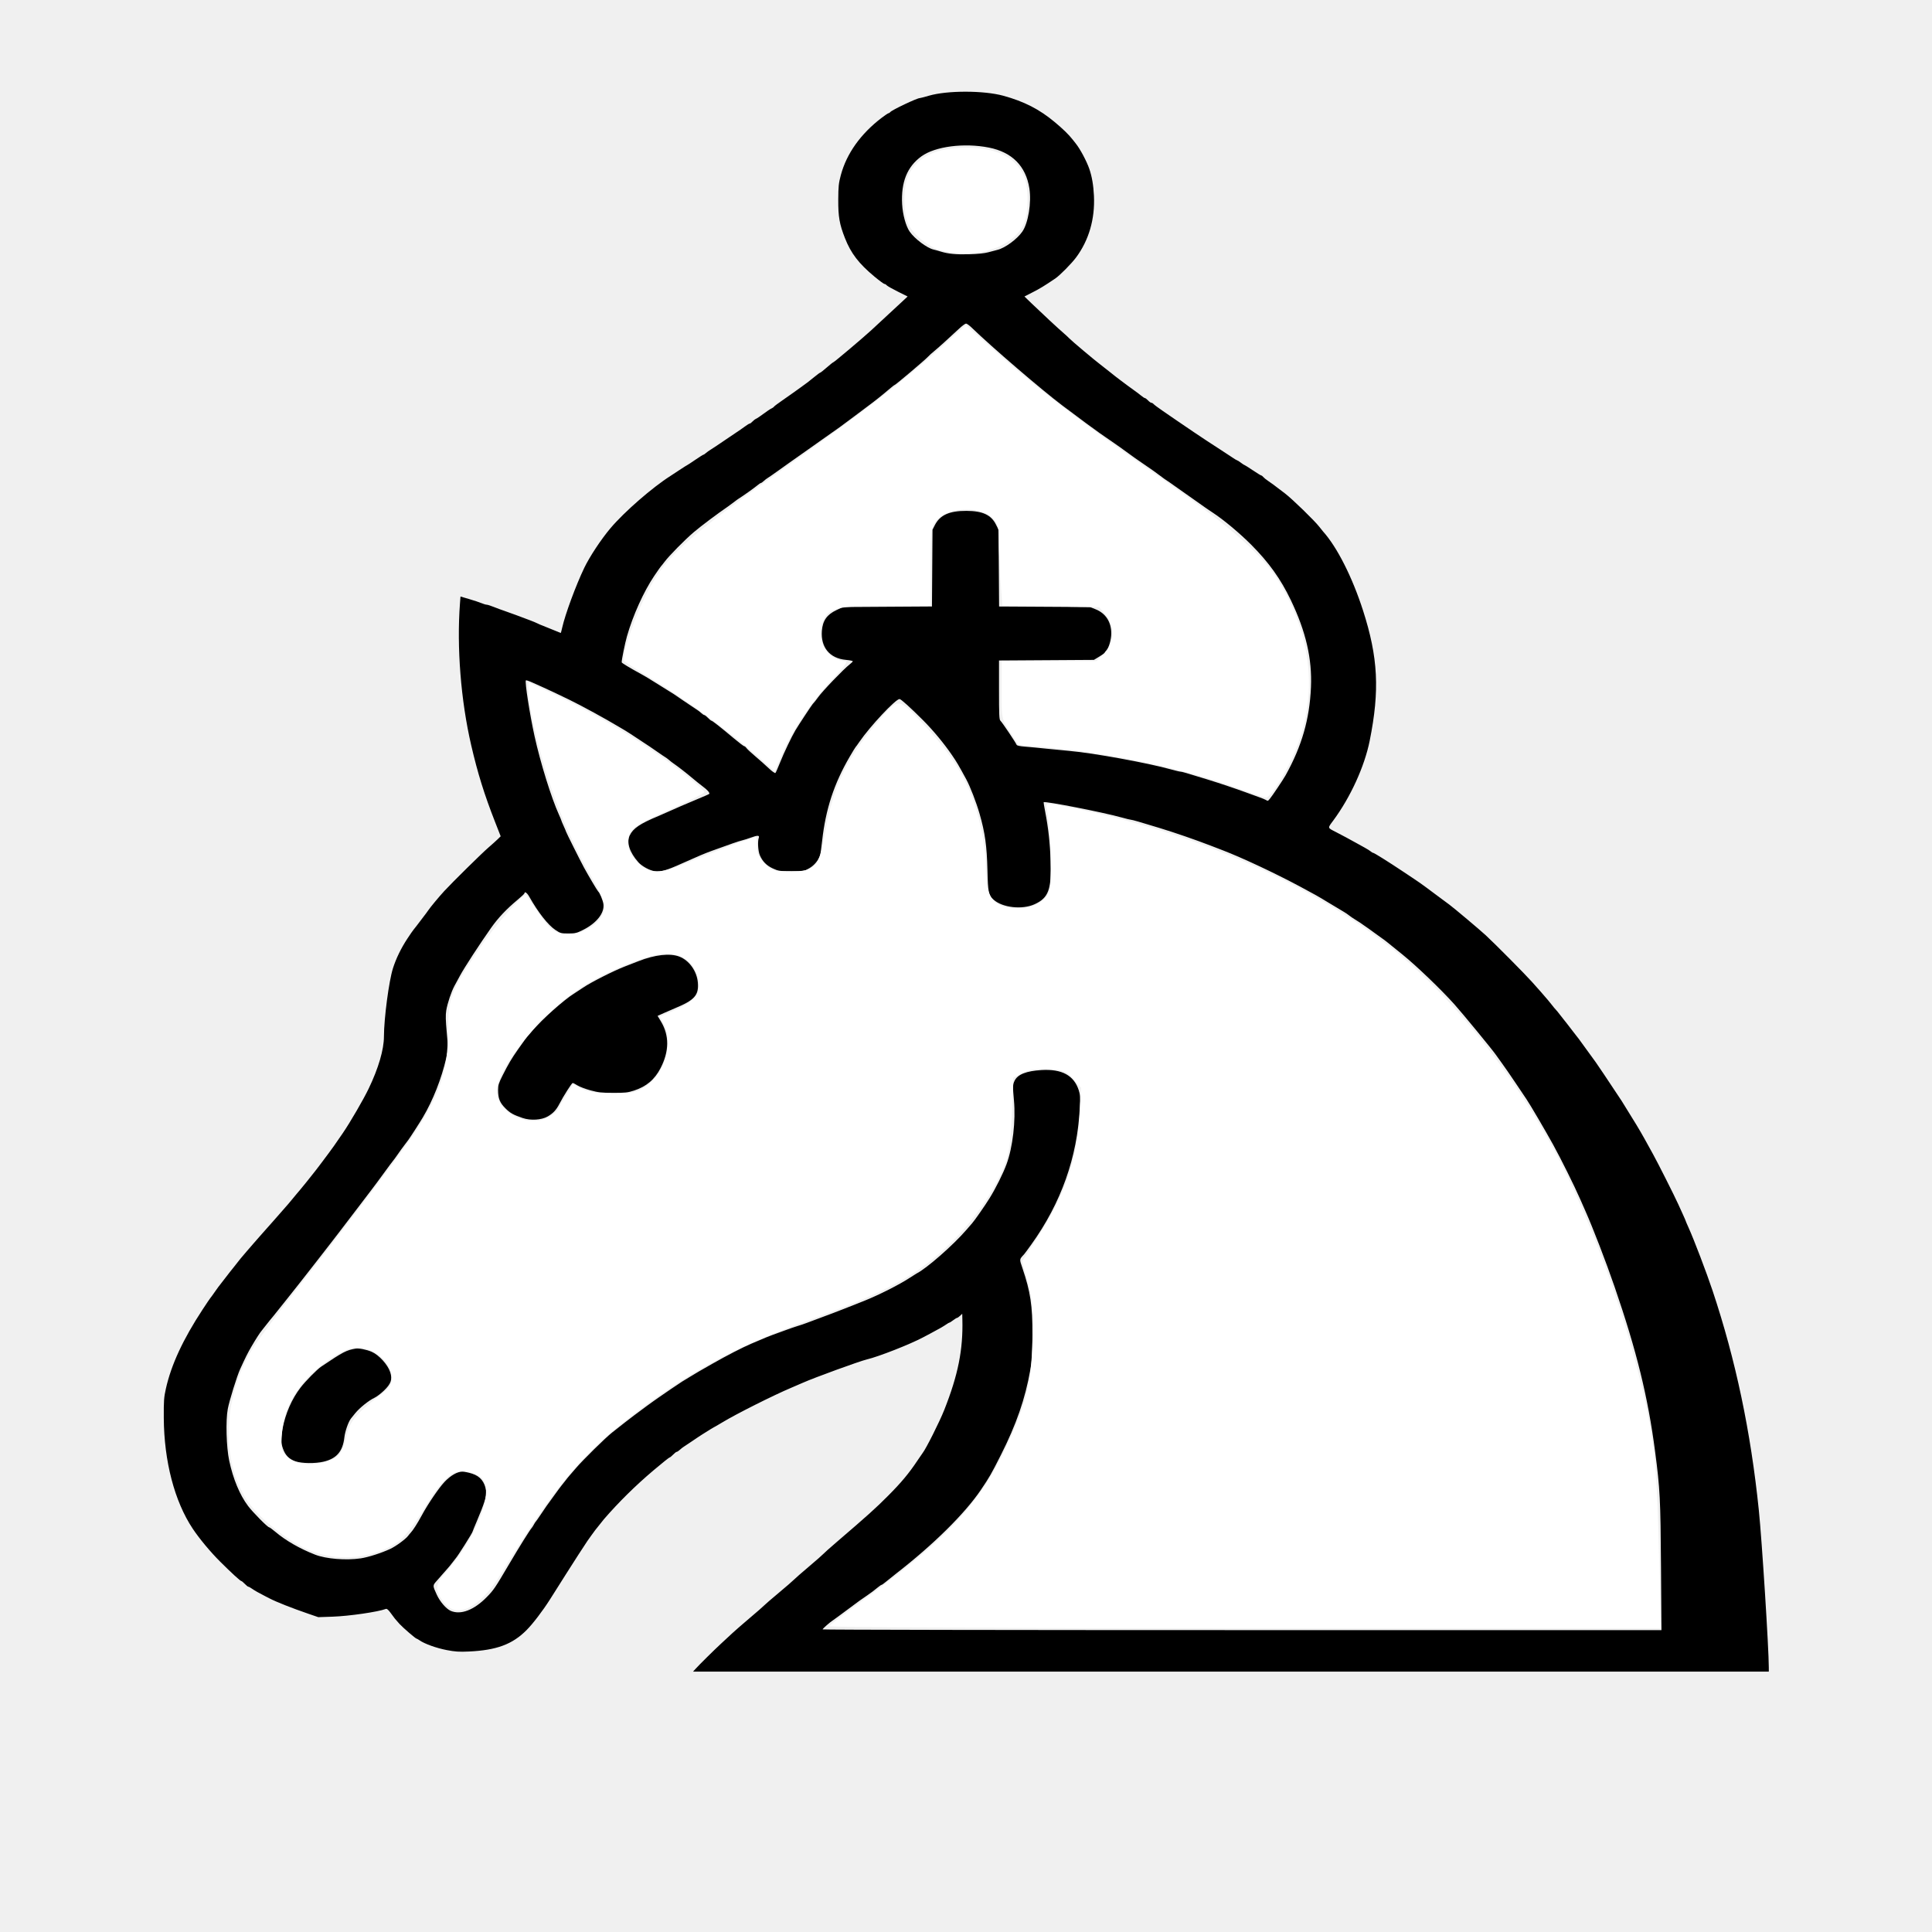
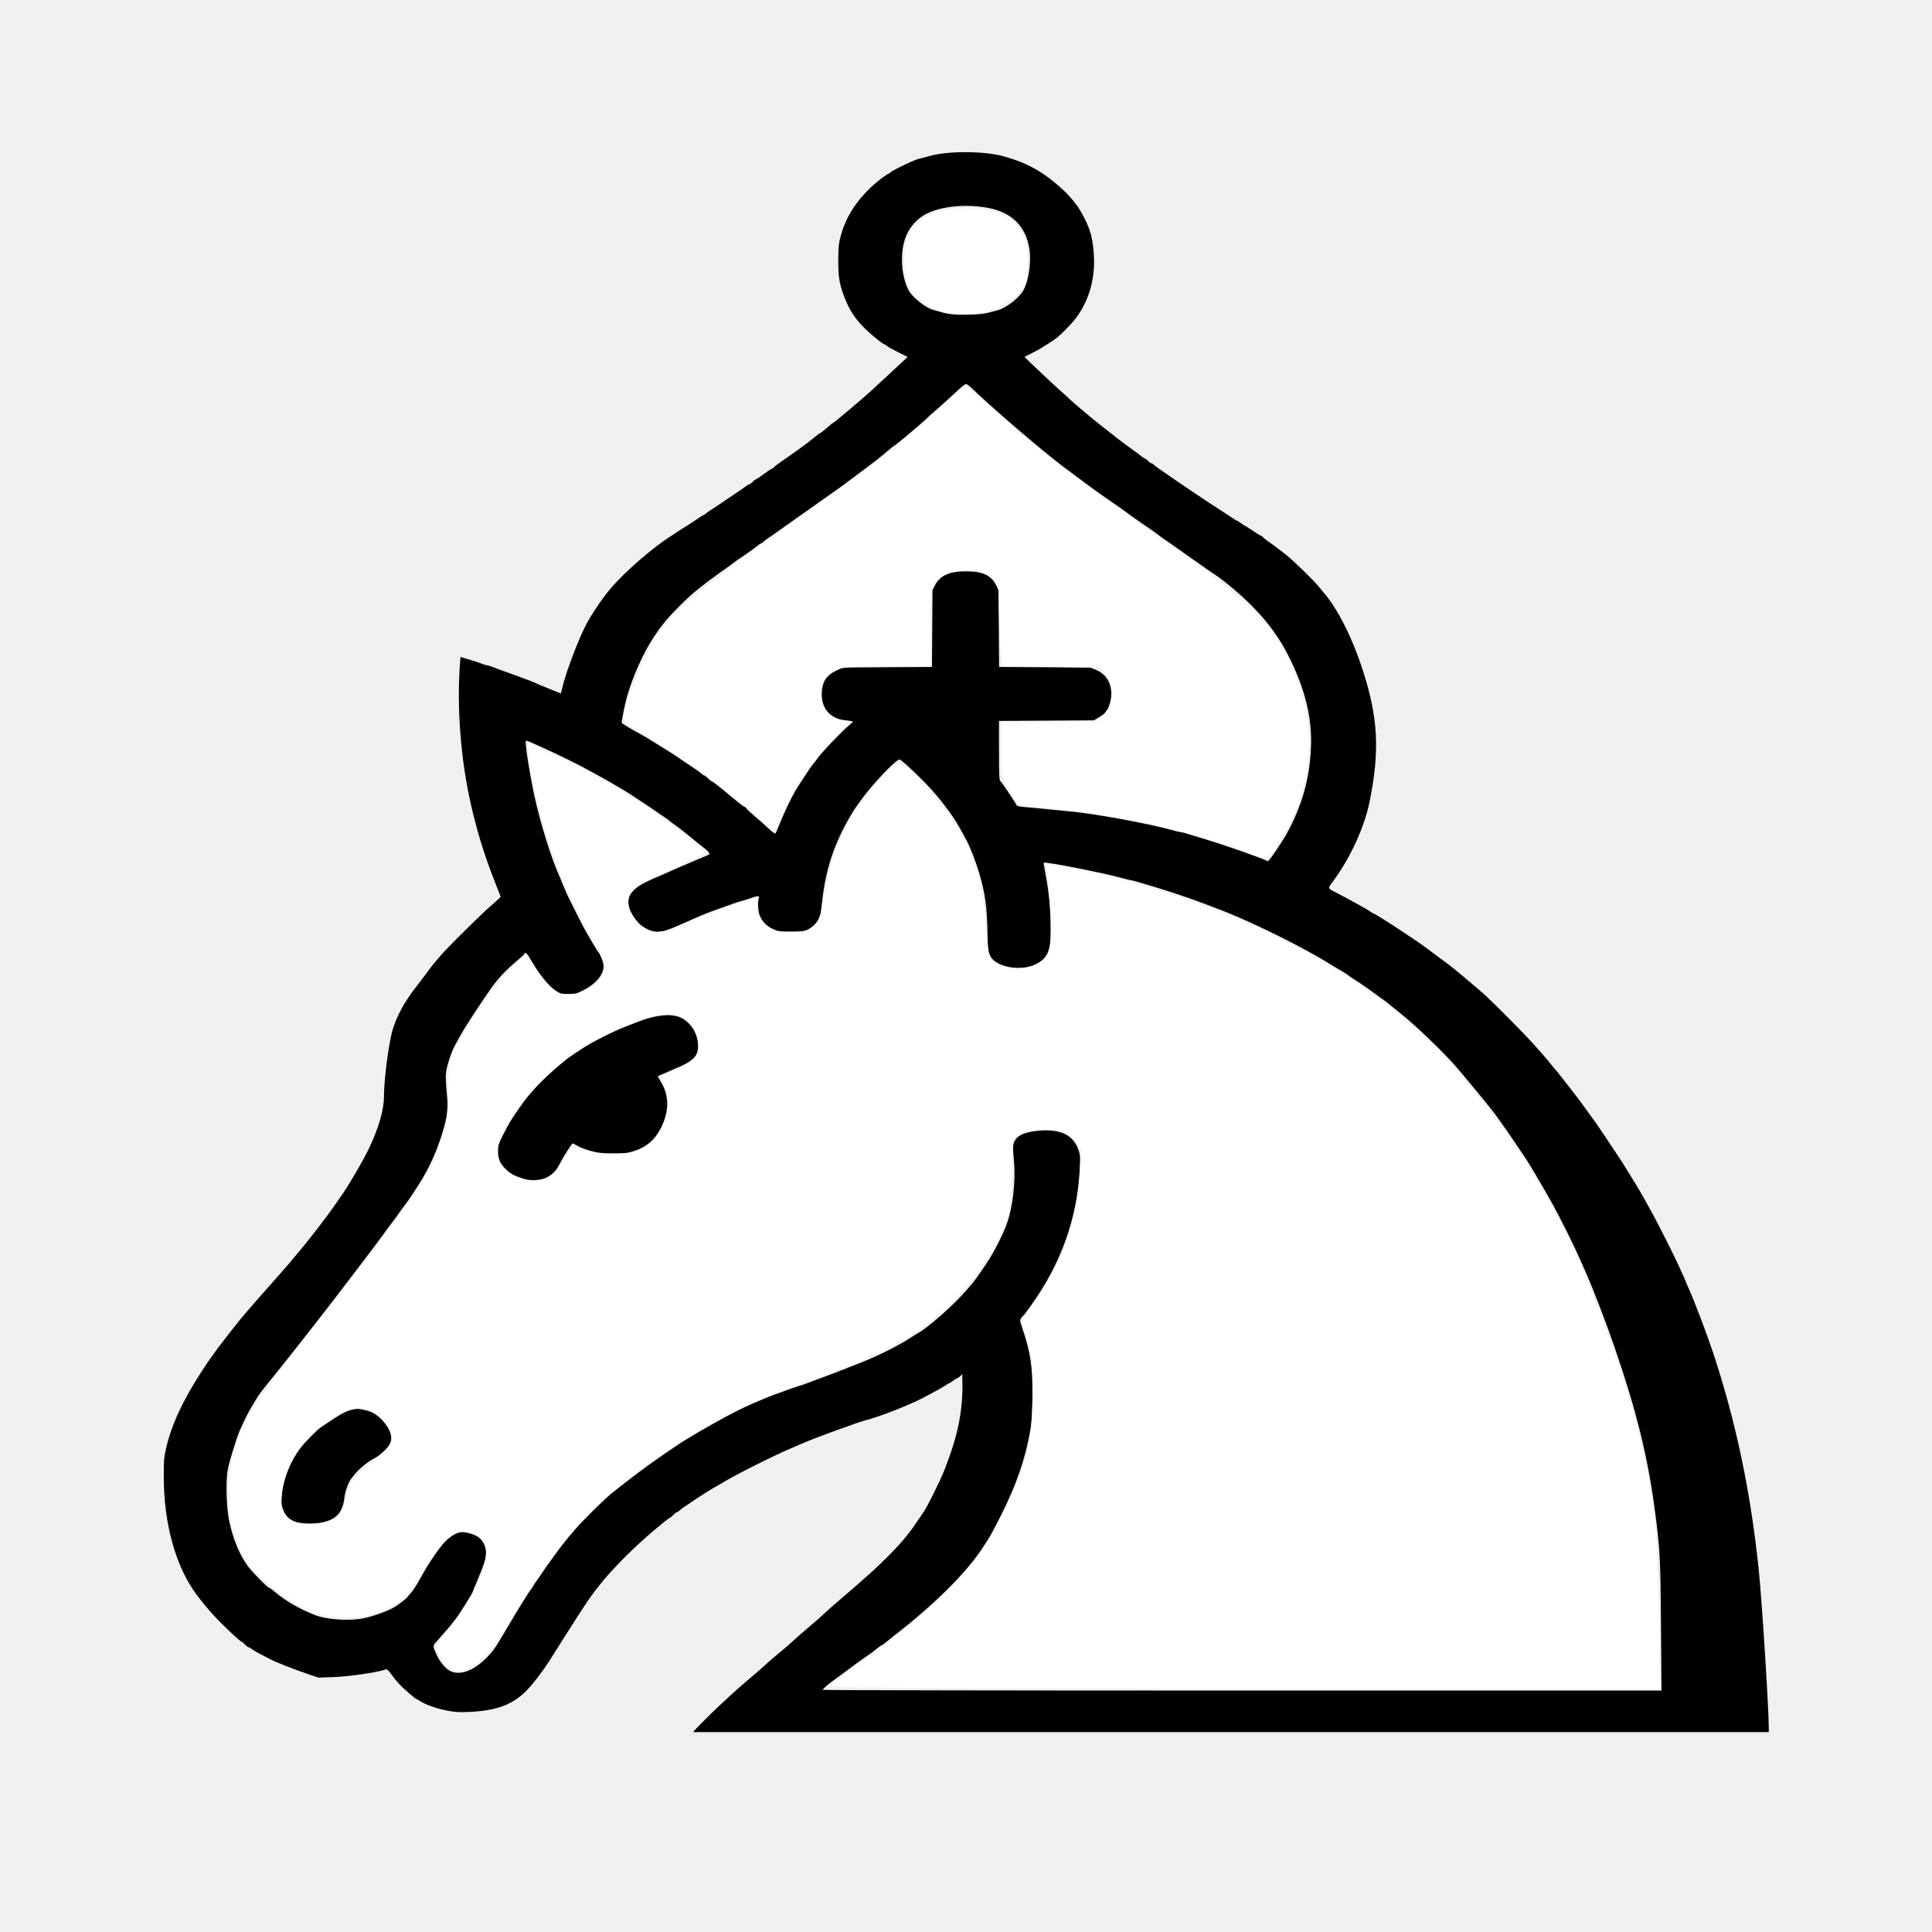
<svg xmlns="http://www.w3.org/2000/svg" version="1.1" id="svg1" width="2048" height="2048" viewBox="0 0 2048 2048">
  <defs id="defs1" />
-   <g id="g1">
+   <g id="g1" transform="translate(0,64.08707)">
    <path style="fill:#000000" d="m 737.076,1769.3 c 4.087,-4.552 20.031,-20.319 27.424,-27.12 3.85,-3.542 9.25,-8.547 12,-11.124 2.75,-2.576 11.075,-9.821 18.5,-16.098 7.425,-6.278 14.175,-12.173 15,-13.102 0.825,-0.928 7.8,-6.949 15.5,-13.379 7.7,-6.43 14.907,-12.671 16.016,-13.867 1.109,-1.197 8.309,-7.495 16,-13.995 7.691,-6.501 14.507,-12.48 15.146,-13.287 0.639,-0.807 7.024,-6.498 14.19,-12.647 33.112,-28.414 41.58,-36.036 54.649,-49.186 13.951,-14.037 22.018,-23.705 30.869,-36.995 2.564,-3.85 5.081,-7.517 5.592,-8.149 3.552,-4.389 18.039,-33.235 23.015,-45.825 14.67,-37.121 20.005,-63.815 19.177,-95.949 l -0.153,-5.924 -2.314,2.174 c -1.273,1.196 -2.693,2.174 -3.156,2.174 -0.463,0 -2.316,1.125 -4.119,2.5 -1.803,1.375 -3.576,2.5 -3.94,2.5 -0.364,0 -1.857,0.848 -3.317,1.885 -2.814,1.998 -8.704,5.362 -17.376,9.925 -2.903,1.527 -6.178,3.257 -7.278,3.843 -13.812,7.361 -47.228,20.484 -59.5,23.366 -7.638,1.794 -56.068,19.446 -68.053,24.805 -2.446,1.094 -7.822,3.409 -11.947,5.144 -18.838,7.926 -59.203,28.203 -73.352,36.847 -3.769,2.302 -6.977,4.186 -7.129,4.186 -0.377,0 -10.334,6.032 -14.032,8.5 -1.648,1.1 -3.721,2.45 -4.607,3 -0.886,0.55 -4.221,2.8 -7.412,5 -3.19,2.2 -6.643,4.5 -7.672,5.111 -1.029,0.611 -2.896,2.074 -4.149,3.25 -1.252,1.177 -2.726,2.139 -3.275,2.139 -0.549,0 -2.292,1.35 -3.873,3 -1.581,1.65 -3.272,3 -3.759,3 -0.487,0 -8.165,6.153 -17.063,13.674 -18.93,15.999 -36.874,33.694 -52.556,51.826 -0.951,1.1 -3.281,4.025 -5.176,6.5 -1.895,2.475 -3.694,4.725 -3.998,5 -0.303,0.275 -2.103,2.739 -4,5.476 -1.897,2.737 -3.82,5.437 -4.273,6 -0.884,1.097 -16.614,25.459 -23.101,35.778 -2.159,3.435 -5.78,9.171 -8.046,12.745 -2.266,3.575 -6.115,9.65 -8.554,13.5 -7.686,12.131 -18.103,25.761 -24.908,32.588 -14.965,15.016 -31.738,21.219 -61.066,22.585 -10.314,0.48 -14.423,0.212 -23.5,-1.533 -10.837,-2.084 -23.46,-6.607 -28.654,-10.27 -1.46,-1.029 -2.947,-1.871 -3.304,-1.871 -0.969,0 -14.586,-11.741 -18.041,-15.555 -4.374,-4.829 -5.654,-6.415 -9.46,-11.728 -2.23,-3.113 -3.936,-4.587 -4.886,-4.223 -8.293,3.182 -38.996,7.649 -56.715,8.251 l -15.061,0.511 -10.439,-3.583 c -17.472,-5.997 -34.078,-12.558 -41.267,-16.305 -1.744,-0.909 -4.055,-2.102 -5.134,-2.651 -6.307,-3.208 -10.766,-5.742 -13.381,-7.604 -1.631,-1.161 -3.375,-2.112 -3.874,-2.112 -0.5,0 -2.202,-1.35 -3.783,-3 -1.581,-1.65 -3.219,-3 -3.641,-3 -1.049,0 -10.336,-8.503 -22.391,-20.5 -10.335,-10.286 -22.125,-24.438 -29.158,-35 -19.315,-29.008 -30.423,-71.534 -30.691,-117.5 -0.106,-18.125 0.152,-21.712 2.222,-30.961 5.679,-25.374 18.174,-52.312 38.907,-83.883 4.21,-6.411 7.902,-11.881 8.203,-12.156 0.302,-0.275 2.11,-2.75 4.019,-5.5 1.909,-2.75 3.825,-5.45 4.258,-6 3.329,-4.229 10.723,-13.781 12.772,-16.5 1.375,-1.825 2.968,-3.808 3.541,-4.409 0.573,-0.6 1.698,-2.029 2.5,-3.175 1.466,-2.093 8.158,-10.246 10.959,-13.351 0.825,-0.915 4.179,-4.791 7.453,-8.614 3.274,-3.823 6.649,-7.678 7.5,-8.565 0.851,-0.888 4.022,-4.468 7.047,-7.957 3.025,-3.489 6.175,-7.04 7,-7.893 0.825,-0.852 4.396,-4.921 7.936,-9.043 3.54,-4.122 6.915,-7.976 7.5,-8.567 0.585,-0.59 2.414,-2.776 4.064,-4.857 1.65,-2.081 3.9,-4.803 5,-6.048 1.1,-1.245 2.682,-3.109 3.516,-4.143 0.834,-1.034 3.759,-4.605 6.5,-7.937 2.741,-3.332 6.109,-7.565 7.484,-9.408 1.375,-1.843 2.95,-3.842 3.5,-4.443 0.55,-0.6 3.25,-4.162 6,-7.915 2.75,-3.753 5.943,-8.028 7.096,-9.5 2.363,-3.018 7.355,-10.114 14.911,-21.196 7.859,-11.527 21.662,-35.29 27.288,-46.981 10.34,-21.485 16.165,-41.34 16.192,-55.196 0.038,-19.188 5.265,-58.82 9.53,-72.26 3.345,-10.54 8.549,-21.262 15.31,-31.544 3.074,-4.675 6.058,-8.988 6.631,-9.585 0.573,-0.597 1.942,-2.331 3.042,-3.854 1.1,-1.523 4.025,-5.37 6.5,-8.547 2.475,-3.178 5.175,-6.809 6,-8.069 2.029,-3.099 11.349,-14.318 16.943,-20.397 8.447,-9.179 39.938,-40.2 46.776,-46.079 3.73,-3.207 8.186,-7.212 9.903,-8.9 L 530.742,886.5 524.875,871.518 C 513.339,842.061 506.356,819.621 499.47,789.877 488.487,742.434 484.042,686.1 487.599,639.419 l 0.54,-7.081 9.18,2.686 c 5.049,1.477 10.923,3.426 13.053,4.331 2.13,0.905 4.605,1.644 5.5,1.643 0.895,-0.002 4.328,1.086 7.628,2.418 3.3,1.331 8.025,3.079 10.5,3.884 2.475,0.805 8.325,2.907 13,4.671 4.675,1.764 11.2,4.213 14.5,5.442 3.3,1.229 6.941,2.741 8.091,3.361 1.15,0.62 3.85,1.78 6,2.577 2.15,0.797 7.218,2.845 11.262,4.55 4.044,1.705 7.46,3.1 7.591,3.1 0.13,0 0.815,-2.582 1.522,-5.739 3.136,-14.014 14.532,-44.892 23.347,-63.261 5.731,-11.943 18.015,-30.514 27.906,-42.19 14.665,-17.311 44.367,-43.178 63.51,-55.31 0.868,-0.55 5.147,-3.362 9.509,-6.25 4.362,-2.888 8.092,-5.25 8.287,-5.25 0.196,0 3.969,-2.475 8.386,-5.5 4.417,-3.025 8.346,-5.5 8.731,-5.5 0.385,0 1.553,-0.772 2.596,-1.716 1.043,-0.944 3.414,-2.631 5.27,-3.75 1.855,-1.119 9.293,-6.084 16.528,-11.034 7.235,-4.95 13.898,-9.45 14.805,-10 0.908,-0.55 3.292,-2.237 5.298,-3.75 2.006,-1.512 4.076,-2.75 4.599,-2.75 0.523,0 1.808,-0.952 2.856,-2.115 1.048,-1.163 2.805,-2.507 3.905,-2.987 1.1,-0.48 4.7,-2.901 8,-5.381 3.3,-2.479 6.969,-4.933 8.153,-5.451 1.184,-0.519 2.437,-1.402 2.783,-1.963 0.347,-0.561 4.328,-3.555 8.847,-6.653 4.519,-3.098 10.017,-6.958 12.217,-8.576 2.2,-1.618 5.575,-4.048 7.5,-5.399 5.307,-3.725 8.986,-6.541 14.659,-11.22 2.838,-2.34 5.469,-4.255 5.846,-4.255 0.378,0 3.506,-2.475 6.951,-5.5 3.446,-3.025 6.566,-5.5 6.934,-5.5 0.797,0 31.504,-25.928 40.167,-33.914 10.634,-9.804 27.768,-25.688 33.25,-30.824 l 5.308,-4.973 -10.513,-5.237 c -5.782,-2.881 -11.038,-5.87 -11.681,-6.644 -0.642,-0.774 -1.71,-1.407 -2.374,-1.407 -0.663,0 -5.446,-3.524 -10.627,-7.831 -16.554,-13.759 -24.87,-24.599 -31.2,-40.669 -5.863,-14.886 -7.235,-22.769 -7.132,-41 0.078,-13.907 0.431,-17.281 2.702,-25.789 6.128,-22.961 21.11,-43.967 43.478,-60.961 3.439,-2.612 6.642,-4.75 7.119,-4.75 0.476,0 1.34,-0.571 1.919,-1.269 1.852,-2.232 28.236,-14.731 31.095,-14.731 0.587,0 5.012,-1.151 9.832,-2.558 19.404,-5.664 58.068,-5.635 78.824,0.058 22.095,6.061 38.145,14.278 54.441,27.871 8.961,7.475 14.858,13.218 19,18.502 1.375,1.754 2.95,3.75 3.5,4.435 4.525,5.637 11.401,18.546 14.217,26.692 2.787,8.062 4.363,17.211 4.91,28.5 1.193,24.627 -5.351,47.188 -18.997,65.5 -4.832,6.484 -17.276,19.058 -22.024,22.253 -11.881,7.997 -16.057,10.54 -23.884,14.545 l -8.778,4.492 7.892,7.611 c 10.461,10.089 28.675,26.992 33.636,31.217 2.184,1.86 4.884,4.36 6,5.556 2.44,2.615 27.393,23.61 33.031,27.791 2.199,1.631 6.781,5.231 10.183,8 3.402,2.769 8.025,6.385 10.274,8.035 2.249,1.65 5.851,4.35 8.005,6 2.154,1.65 5.558,4.125 7.565,5.5 2.007,1.375 5.131,3.737 6.942,5.25 1.811,1.512 3.718,2.75 4.237,2.75 0.519,0 2.001,1.125 3.292,2.5 1.292,1.375 2.89,2.5 3.552,2.5 0.662,0 1.706,0.606 2.32,1.346 0.614,0.74 4.995,4.003 9.736,7.25 4.74,3.247 12.056,8.27 16.256,11.162 8.333,5.737 26.668,18.1 29.254,19.726 0.89,0.559 2.915,1.885 4.5,2.945 1.585,1.06 6.707,4.392 11.382,7.403 4.675,3.011 10.374,6.756 12.664,8.322 2.29,1.566 4.457,2.847 4.817,2.847 0.359,0 2.128,1.125 3.931,2.5 1.803,1.375 3.534,2.5 3.848,2.5 0.314,0 4.247,2.475 8.741,5.5 4.494,3.025 8.527,5.5 8.963,5.5 0.436,0 1.403,0.736 2.15,1.636 0.747,0.9 2.939,2.684 4.872,3.966 3.655,2.423 5.975,4.143 18.199,13.496 7.798,5.967 31.32,28.828 36.316,35.296 1.65,2.136 3.45,4.384 4,4.995 14.835,16.482 30.958,48.332 42.325,83.611 16.068,49.869 17.859,84.837 7.086,138.325 -5.5,27.308 -20.341,59.786 -38.604,84.481 -6.134,8.295 -6.312,7.494 2.694,12.124 6.707,3.448 14.898,7.845 21.25,11.407 2.612,1.465 6.888,3.83 9.5,5.255 2.612,1.425 5.46,3.225 6.329,4 0.868,0.775 1.945,1.409 2.392,1.409 1.101,0 16.021,9.341 33.03,20.68 18.414,12.275 17.03,11.302 32.41,22.797 7.375,5.513 14.35,10.685 15.5,11.495 3.688,2.597 32.9,27.182 38.549,32.444 10.832,10.089 41.738,41.268 49.058,49.49 4.116,4.623 8.383,9.416 9.483,10.65 4.373,4.906 11.078,12.883 12.439,14.798 0.792,1.114 2.158,2.743 3.035,3.621 0.878,0.878 2.93,3.38 4.561,5.561 1.631,2.18 3.414,4.456 3.965,5.056 0.55,0.6 2.125,2.584 3.5,4.409 1.375,1.825 4.634,6.058 7.242,9.408 2.608,3.35 5.091,6.541 5.518,7.091 1.504,1.94 13.948,19.07 17.798,24.5 3.158,4.454 11.027,16.204 27.457,41 1.254,1.893 8.685,13.927 15.437,25 2.851,4.675 6.907,11.65 9.013,15.5 2.107,3.85 6.081,11.05 8.832,16 5.098,9.173 22.619,43.939 26.71,53 1.242,2.75 3.548,7.824 5.125,11.275 1.577,3.451 2.868,6.457 2.868,6.68 0,0.223 1.294,3.249 2.876,6.725 5.66,12.44 19.085,47.667 25.534,67.002 24.501,73.457 40.461,149.238 49.035,232.817 3.315,32.318 10.555,146.627 10.555,166.647 V 1772 H 1304.826 734.651 Z M 1760.732,1660.75 c -0.495,-71.483 -1.056,-82.399 -6.281,-122.25 -7.587,-57.858 -19.536,-106.443 -42.852,-174.227 -9.278,-26.974 -22.843,-62.2 -31.103,-80.773 -0.734,-1.65 -3.21,-7.275 -5.503,-12.5 -6.242,-14.223 -19.884,-41.715 -28.465,-57.361 -7.673,-13.991 -24.835,-43.271 -28.354,-48.376 -1.048,-1.52 -6.273,-9.288 -11.611,-17.263 -5.338,-7.975 -11.705,-17.2 -14.148,-20.5 -2.443,-3.3 -5.512,-7.575 -6.819,-9.5 -3.406,-5.016 -35.485,-44.027 -43.952,-53.45 -14.259,-15.868 -39.732,-40.313 -54.644,-52.438 -16.582,-13.483 -19.206,-15.567 -21.799,-17.315 -1.485,-1.001 -4.501,-3.173 -6.701,-4.825 -3.661,-2.75 -11.407,-8.247 -16.87,-11.972 -1.21,-0.825 -3.703,-2.4 -5.541,-3.5 -1.837,-1.1 -4.522,-2.949 -5.965,-4.109 -1.443,-1.16 -3.974,-2.879 -5.624,-3.819 -3.226,-1.838 -6.602,-3.861 -16.616,-9.958 -11.046,-6.725 -13.431,-8.072 -29.884,-16.878 -26.502,-14.184 -60.866,-30.31 -81.745,-38.36 -3.434,-1.324 -9.284,-3.578 -13,-5.009 C 1266.752,890.01 1245.523,882.686 1229,877.648 1207.881,871.208 1200.223,869 1199.004,869 c -0.722,0 -5.181,-1.083 -9.908,-2.407 -19.821,-5.551 -81.419,-17.603 -82.817,-16.205 -0.133,0.133 0.623,4.712 1.678,10.176 3.336,17.268 5.109,33.364 5.736,52.081 1.018,30.363 -2.226,39.14 -16.953,45.876 -13.162,6.02 -34.2,3.662 -43.587,-4.884 -5.324,-4.848 -5.859,-7.479 -6.434,-31.637 -0.601,-25.303 -2.564,-39.321 -8.302,-59.274 -3.522,-12.248 -9.987,-28.97 -14.199,-36.726 -8.135,-14.979 -10.073,-18.266 -15.033,-25.5 -8.667,-12.642 -19.85,-26.122 -30.686,-36.989 C 965.266,750.238 955.029,741 953.554,741 c -4.183,0 -31.327,28.968 -42.634,45.5 -1.881,2.75 -3.679,5.225 -3.994,5.5 -0.316,0.275 -3.068,4.775 -6.115,10 -16.727,28.678 -25.574,55.641 -29.308,89.322 -0.823,7.426 -1.787,14.329 -2.141,15.34 -1.917,5.473 -6.229,10.649 -11.361,13.636 -5.454,3.175 -5.612,3.202 -19,3.189 -12.755,-0.013 -13.847,-0.173 -19.787,-2.903 -6.698,-3.079 -11.031,-7.533 -13.857,-14.245 -1.756,-4.171 -2.348,-14.482 -1.038,-18.088 1.06,-2.917 -1.23,-2.995 -8.53,-0.292 -2.908,1.077 -7.088,2.391 -9.288,2.921 -3.474,0.836 -11.215,3.512 -32,11.063 -7.687,2.792 -14.648,5.73 -31.287,13.202 -17.163,7.708 -22.695,9.287 -29.213,8.339 -5.403,-0.786 -13.565,-5.242 -17.321,-9.458 -9.298,-10.435 -12.706,-20.951 -9.192,-28.357 3.603,-7.593 10.898,-12.532 30.512,-20.659 3.025,-1.253 8.2,-3.534 11.5,-5.069 3.3,-1.534 8.925,-4.018 12.5,-5.518 6.143,-2.578 16.264,-6.867 25.75,-10.913 2.337,-0.997 4.25,-1.932 4.25,-2.079 0,-1.679 -2.126,-4.038 -6.836,-7.586 -3.115,-2.347 -8.364,-6.567 -11.664,-9.377 -5.728,-4.879 -15.345,-12.332 -19.878,-15.406 -1.167,-0.792 -3.118,-2.317 -4.335,-3.389 -1.217,-1.072 -3.076,-2.45 -4.132,-3.061 -1.056,-0.611 -4.785,-3.135 -8.287,-5.609 -3.503,-2.474 -7.096,-4.949 -7.985,-5.5 -1.424,-0.883 -6.938,-4.523 -20.246,-13.364 -2.124,-1.411 -4.679,-3.032 -5.677,-3.602 -0.998,-0.57 -3.985,-2.336 -6.638,-3.925 -14.991,-8.978 -39.331,-22.281 -52.823,-28.869 -10.144,-4.953 -22.75,-10.908 -28,-13.225 -2.75,-1.214 -7.807,-3.482 -11.238,-5.04 -3.431,-1.558 -6.488,-2.583 -6.793,-2.278 -1.32,1.32 3.996,35.635 9.149,59.061 6.219,28.271 17.892,65.806 25.974,83.521 1.325,2.904 2.409,5.52 2.409,5.814 0,0.294 1.125,2.994 2.5,6 1.375,3.006 2.5,5.678 2.5,5.937 0,0.637 14.902,30.456 18.974,37.969 4.489,8.281 14.335,24.892 15.115,25.5 1.616,1.26 5.006,9.417 5.544,13.343 1.296,9.457 -7.155,20.189 -21.591,27.419 -6.786,3.398 -8.203,3.738 -15.59,3.738 -7.681,0 -8.427,-0.2 -13.63,-3.655 -7.861,-5.219 -18.363,-18.6 -27.932,-35.587 C 558.757,946.471 556,944.559 556,946.865 c 0,0.476 -3.263,3.575 -7.25,6.887 -11.765,9.772 -20.682,19.208 -28.113,29.747 -12.198,17.302 -28.216,41.902 -32.883,50.5 -1.941,3.575 -4.628,8.525 -5.971,11 -3.384,6.235 -7.505,18.562 -8.742,26.148 -0.785,4.819 -0.648,10.529 0.57,23.666 1.58,17.039 1.571,17.461 -0.523,26.524 -5.17,22.375 -14.024,44.866 -24.864,63.162 -3.364,5.678 -13.783,21.845 -15.467,24 -0.43,0.55 -2.121,2.8 -3.758,5 -1.637,2.2 -3.319,4.461 -3.738,5.024 -0.419,0.563 -2.321,3.263 -4.226,6 -1.905,2.737 -3.93,5.482 -4.5,6.101 -0.57,0.618 -4.861,6.398 -9.536,12.843 -4.675,6.446 -10.525,14.33 -13,17.521 -2.475,3.191 -5.372,7.003 -6.438,8.47 -1.066,1.467 -2.641,3.538 -3.5,4.603 -0.859,1.064 -3.587,4.645 -6.062,7.958 -2.475,3.313 -7.425,9.791 -11,14.396 -3.575,4.605 -7.4,9.621 -8.5,11.146 -1.1,1.525 -5.041,6.635 -8.758,11.355 -6.779,8.609 -7.938,10.101 -12.032,15.493 -1.216,1.601 -6.134,7.901 -10.931,14 -4.797,6.099 -9.41,11.99 -10.252,13.09 -0.842,1.1 -6.732,8.525 -13.089,16.5 -15.352,19.259 -14.407,18.085 -17.348,21.555 -1.424,1.68 -3.714,4.564 -5.089,6.408 -1.375,1.845 -2.95,3.845 -3.5,4.445 -1.655,1.806 -6.058,8.631 -10.853,16.822 -4.073,6.957 -6.546,11.891 -12.116,24.172 -3.416,7.533 -11.41,33.294 -13.079,42.15 -2.326,12.342 -1.536,40.592 1.538,54.947 4.138,19.327 11.126,36.114 19.925,47.864 4.93,6.583 20.786,22.637 22.358,22.637 0.525,0 3.491,2.15 6.591,4.779 10.963,9.295 25.94,17.903 42.136,24.217 11.581,4.515 32.734,6.242 48.308,3.943 8.007,-1.182 21.941,-5.64 31.406,-10.05 6.083,-2.834 16.532,-10.524 19.057,-14.026 0.7,-0.97 1.846,-2.349 2.548,-3.063 2.338,-2.382 7.343,-10.211 11.699,-18.299 6.55,-12.163 18.217,-29.331 24.256,-35.693 6.393,-6.734 13.498,-10.807 18.853,-10.807 2.107,0 6.781,0.969 10.388,2.153 8.747,2.872 13.222,8.491 15.006,18.847 0.673,3.908 -2.486,13.804 -10.094,31.614 -2.436,5.702 -4.428,10.581 -4.428,10.841 0,1.216 -15.967,26.529 -18.006,28.544 -0.278,0.275 -1.77,2.196 -3.316,4.269 -1.545,2.073 -3.793,4.839 -4.994,6.147 -1.201,1.308 -3.274,3.662 -4.607,5.231 -1.332,1.569 -4.381,5.051 -6.774,7.738 -4.836,5.428 -4.831,5.183 -0.281,15.115 3.406,7.433 10.032,15.071 14.843,17.11 10.616,4.5 24.597,-0.861 38.095,-14.608 7.369,-7.505 8.71,-9.482 23.748,-35.002 11.022,-18.705 21.752,-35.879 24.094,-38.563 0.51,-0.585 1.506,-2.16 2.213,-3.5 0.707,-1.34 1.563,-2.662 1.902,-2.937 0.339,-0.275 2.858,-3.875 5.598,-8 2.739,-4.125 5.334,-7.95 5.766,-8.5 0.432,-0.55 4.019,-5.5 7.971,-11 3.952,-5.5 7.649,-10.491 8.217,-11.092 0.568,-0.6 2.157,-2.594 3.532,-4.429 1.375,-1.836 3.4,-4.351 4.5,-5.59 1.1,-1.239 4.234,-4.87 6.964,-8.07 7.385,-8.657 31.206,-32.097 38.432,-37.818 10.493,-8.308 18.879,-14.844 22.846,-17.807 12.22,-9.126 18.087,-13.447 20.649,-15.207 1.59,-1.092 4.137,-2.886 5.661,-3.986 3.799,-2.742 22.996,-15.767 25.057,-17 0.919,-0.55 4.533,-2.749 8.031,-4.886 7.408,-4.527 9.747,-5.891 23.86,-13.915 15.432,-8.774 32.048,-17.337 41.33,-21.299 15.777,-6.734 19.2,-8.147 22.67,-9.36 1.925,-0.673 7.775,-2.812 13,-4.753 5.225,-1.941 11.525,-4.111 14,-4.821 2.475,-0.711 6.75,-2.17 9.5,-3.244 4.635,-1.809 16.244,-6.146 24.5,-9.152 5.331,-1.941 20.359,-7.815 36,-14.07 15.755,-6.301 37.474,-17.293 48.5,-24.546 3.3,-2.171 6.46,-4.174 7.022,-4.451 10.485,-5.172 38.974,-30.12 52.978,-46.393 2.75,-3.196 5.466,-6.328 6.036,-6.96 2.589,-2.874 13.776,-18.935 18.391,-26.404 6.765,-10.95 14.359,-26.174 18.054,-36.194 6.602,-17.906 9.844,-45.937 7.837,-67.764 -1.342,-14.594 -1.282,-16.514 0.648,-20.555 3.247,-6.801 12.369,-10.452 28.553,-11.426 21.671,-1.304 34.438,5.649 39.554,21.541 1.438,4.469 1.613,7.517 1.06,18.537 -2.633,52.472 -19.711,100.626 -51.35,144.791 -3.674,5.129 -7.153,9.837 -7.731,10.463 -5.127,5.553 -5.047,4.856 -1.693,14.756 8.473,25.006 10.655,39.552 10.592,70.606 -0.042,20.88 -0.384,26.394 -2.317,37.316 -5.411,30.586 -14.72,57.481 -31.205,90.159 -10.022,19.867 -12.123,23.528 -21.153,36.863 -17.093,25.24 -50.276,58.022 -89.748,88.662 -3.897,3.025 -8.815,6.963 -10.928,8.75 -2.113,1.788 -4.179,3.25 -4.589,3.25 -0.411,0 -2.232,1.238 -4.046,2.75 -3.58,2.984 -7.432,5.889 -10.939,8.25 -6.573,4.425 -9.13,6.271 -21.434,15.473 -7.375,5.515 -14.137,10.477 -15.028,11.027 -3.036,1.874 -11.063,8.921 -11.063,9.712 0,0.433 200.069,0.788 444.599,0.788 h 444.599 z M 313.18,1549.048 c -6.713,-2.286 -10.748,-6.389 -13.231,-13.454 -2.345,-6.673 -2.425,-10.577 -0.431,-21.094 3.058,-16.129 9.806,-31.559 19.072,-43.612 5.28,-6.868 17.42,-19.184 21.864,-22.181 23.2,-15.649 26.717,-17.488 36.573,-19.128 3.402,-0.566 11.8,1.1 16.973,3.368 7.832,3.432 17.155,13.735 19.693,21.763 2.402,7.597 0.828,12.165 -6.68,19.379 -3.199,3.074 -7.548,6.405 -9.665,7.401 -6.335,2.982 -16.153,10.835 -20.898,16.716 -1.905,2.361 -3.868,4.791 -4.362,5.399 -2.732,3.365 -6.32,13.593 -7.049,20.093 -1.667,14.861 -8.193,22.476 -22.063,25.745 -8.863,2.089 -23.054,1.9 -29.797,-0.396 z M 554,1185.127 c -10.117,-3.464 -13.238,-5.234 -18.419,-10.447 C 529.747,1168.811 528,1164.357 528,1155.354 c 0,-5.076 0.678,-7.256 4.787,-15.384 6.161,-12.189 9.435,-17.74 15.909,-26.97 7.486,-10.673 8.495,-12.042 11.391,-15.453 1.423,-1.676 3.673,-4.33 5,-5.898 9.002,-10.632 33.37,-32.244 43.016,-38.149 2.1,-1.286 6.664,-4.284 10.076,-6.62 8.111,-5.553 32.421,-17.863 44.322,-22.443 4.95,-1.905 11.27,-4.362 14.044,-5.46 17.585,-6.961 33.768,-8.78 43.669,-4.91 10.476,4.095 18.538,15.46 19.534,27.539 1.106,13.409 -3.52,18.592 -24.247,27.168 -2.75,1.138 -8.023,3.424 -11.718,5.08 l -6.718,3.011 3.508,5.818 c 9.013,14.945 8.904,31.629 -0.322,49.53 -6.275,12.175 -15.083,19.616 -28.251,23.867 -6.553,2.115 -9.332,2.416 -22,2.385 -12.484,-0.031 -15.841,-0.402 -24.14,-2.668 -5.302,-1.448 -11.481,-3.795 -13.73,-5.215 -2.249,-1.42 -4.521,-2.582 -5.049,-2.582 -0.988,0 -9.921,14.032 -13.992,21.977 -3.327,6.493 -6.681,10.134 -12.403,13.461 -6.635,3.858 -18.207,4.59 -26.685,1.688 z M 1346.093,846.75 c 2.43,-2.857 14.151,-20.334 16.659,-24.84 17.238,-30.972 25.449,-59.465 26.92,-93.409 1.308,-30.178 -5.347,-58.974 -21.343,-92.357 -10.732,-22.396 -23.306,-39.968 -42.053,-58.767 -12.097,-12.131 -29.174,-26.398 -40.386,-33.74 -5.255,-3.441 -7.155,-4.758 -17.512,-12.135 -5.405,-3.85 -10.964,-7.768 -12.353,-8.706 -1.389,-0.938 -4.776,-3.326 -7.526,-5.306 -5.856,-4.216 -12.137,-8.574 -14.396,-9.988 -0.878,-0.55 -3,-2.125 -4.715,-3.5 -2.641,-2.117 -11.148,-8.117 -19.85,-14 -4.018,-2.716 -9.995,-6.949 -12.538,-8.879 -3.005,-2.281 -15.281,-11.02 -18.432,-13.121 -1.237,-0.825 -4.181,-2.85 -6.543,-4.5 -2.362,-1.65 -5.273,-3.675 -6.47,-4.5 -4.839,-3.335 -19.227,-13.976 -39.213,-29 -21.768,-16.364 -74.851,-61.935 -96.31,-82.681 -2.457,-2.376 -5.158,-4.319 -6.001,-4.319 -0.843,0 -4.07,2.362 -7.171,5.25 -12.409,11.557 -22.588,20.729 -26.86,24.203 -2.475,2.013 -5.4,4.677 -6.5,5.92 -2.599,2.938 -34.15,29.627 -35.025,29.627 -0.367,0 -3.437,2.395 -6.822,5.322 -5.822,5.035 -15.554,12.767 -21.62,17.178 -1.513,1.1 -8.102,6.047 -14.642,10.994 -6.54,4.947 -13.466,10.086 -15.391,11.421 -3.88,2.691 -10.531,7.386 -15.353,10.838 -1.731,1.239 -4.722,3.352 -6.647,4.694 -1.925,1.342 -7.325,5.165 -12,8.496 -10.247,7.3 -15.574,11.052 -18.535,13.057 -1.219,0.825 -6.585,4.65 -11.925,8.5 -5.34,3.85 -10.588,7.5 -11.662,8.111 -1.074,0.611 -2.978,2.074 -4.23,3.25 -1.252,1.177 -2.639,2.139 -3.08,2.139 -0.442,0 -2.265,1.238 -4.051,2.75 -2.918,2.471 -15.226,11.204 -19.379,13.75 -0.897,0.55 -3.055,2.125 -4.796,3.5 -1.74,1.375 -4.667,3.532 -6.503,4.794 -11.802,8.11 -28.718,20.815 -36.376,27.32 -9.563,8.124 -26.2,24.996 -31.027,31.466 -1.609,2.156 -3.203,4.145 -3.544,4.42 -0.341,0.275 -3.655,4.988 -7.365,10.473 C 682.455,626.844 670.856,652.525 664.609,674.5 662.481,681.986 659,699.097 659,702.071 c 0,0.718 8.254,5.71 20.709,12.525 4.27,2.337 6.994,3.961 13.291,7.928 8.716,5.49 19.267,12.063 20.829,12.975 0.942,0.55 3.269,2.125 5.171,3.5 1.902,1.375 4.199,2.95 5.103,3.5 0.905,0.55 4.251,2.8 7.437,5 3.185,2.2 6.634,4.5 7.663,5.111 1.029,0.611 2.896,2.074 4.149,3.25 1.252,1.177 2.726,2.139 3.275,2.139 0.549,0 2.292,1.35 3.873,3 1.581,1.65 3.245,3 3.697,3 0.939,0 9.53,6.761 23.822,18.75 5.409,4.537 10.292,8.25 10.851,8.25 0.559,0 1.644,0.897 2.412,1.993 0.768,1.096 4.956,4.996 9.307,8.666 4.351,3.67 10.75,9.362 14.22,12.647 3.63,3.437 6.677,5.596 7.174,5.083 0.475,-0.49 2.722,-5.571 4.993,-11.292 4.03,-10.154 12.115,-27.09 16.277,-34.099 3.136,-5.28 17.002,-26.339 18.199,-27.638 1.72,-1.868 3.993,-4.72 5.641,-7.079 4.451,-6.37 27.337,-30.221 33.532,-34.946 1.856,-1.416 3.375,-2.932 3.375,-3.37 0,-0.438 -3.331,-1.108 -7.401,-1.49 -17.131,-1.605 -26.767,-13.336 -25.359,-30.873 0.863,-10.754 5.332,-17.087 15.435,-21.871 L 893.5,643.5 l 47.208,-0.296 47.208,-0.296 0.292,-40.704 0.292,-40.704 2.492,-4.879 c 5.452,-10.675 15.396,-15.152 33.508,-15.083 17.045,0.064 26.127,4.268 31.241,14.462 l 2.759,5.5 0.292,40.714 0.292,40.714 48.208,0.286 48.208,0.286 6,2.409 c 10.539,4.231 16.5,13.453 16.5,25.524 0,6.363 -2.477,15.089 -5.075,17.878 -1.059,1.136 -1.925,2.336 -1.925,2.666 0,0.33 -2.569,2.158 -5.709,4.061 l -5.71,3.461 -50.291,0.316 -50.291,0.316 v 31.311 c 0,26.652 0.224,31.497 1.504,32.56 1.561,1.295 16.207,23.081 17.125,25.472 0.354,0.922 3.305,1.57 9.196,2.021 4.771,0.365 14.75,1.31 22.175,2.101 7.425,0.791 18.675,1.888 25,2.439 24.783,2.159 82.954,12.758 107.197,19.533 4.783,1.337 9.39,2.43 10.238,2.43 1.411,0 5.726,1.253 29.065,8.44 11.893,3.663 30.867,10.045 40.5,13.623 4.675,1.737 10.86,3.984 13.743,4.993 2.884,1.01 6.034,2.296 7,2.859 2.331,1.357 2.166,1.402 4.35,-1.166 z M 1047.5,267.456 c 3.3,-0.919 7.705,-2.079 9.79,-2.578 8.061,-1.927 20.997,-11.429 26.5,-19.466 6.24,-9.111 9.74,-30.788 7.388,-45.756 -3.708,-23.603 -18.344,-38.353 -42.883,-43.218 -26.378,-5.23 -57.02,-1.255 -71.537,9.279 -15.185,11.018 -21.758,27.388 -20.448,50.92 0.604,10.853 3.935,22.987 7.899,28.774 5.218,7.619 18.477,17.587 25.452,19.135 1.561,0.346 4.879,1.269 7.374,2.05 8.076,2.529 16.183,3.304 30.464,2.913 8.91,-0.244 16.181,-0.991 20,-2.055 z" id="path1" />
  </g>
-   <path style="fill:#ffffff;stroke-width:2.786" d="m 998.799,265.752 c -13.97,-3.147 -31.358,-17.129 -36.446,-29.307 -4.921,-11.777 -4.927,-37.616 -0.013,-49.149 8.787,-20.621 29.121,-30.768 61.66,-30.768 32.538,0 52.873,10.147 61.66,30.768 4.915,11.534 4.908,37.373 -0.013,49.149 -10.541,25.229 -48.335,37.983 -86.847,29.307 z" id="path2" />
-   <path style="fill:#ffffff;stroke-width:2.786" d="m 1312.855,835.71 c -53.528,-19.745 -131.212,-36.602 -198.362,-43.043 l -34.894,-3.347 -8.991,-13.588 c -8.764,-13.244 -8.992,-14.364 -8.992,-44.271 v -30.683 h 50.37 50.369 l 8.145,-8.145 c 10.848,-10.848 11.492,-29.446 1.426,-41.158 l -6.719,-7.818 -51.39,-0.865 -51.39,-0.865 -1.798,-25.338 c -0.989,-13.936 -1.798,-33.352 -1.798,-43.148 0,-15.031 -1.032,-18.843 -6.616,-24.426 -13.376,-13.376 -48.564,-11.542 -60.108,3.133 -5.189,6.597 -5.722,11.133 -5.722,48.695 v 41.42 h -47.635 c -51.656,0 -60.032,2.009 -66.369,15.917 -8.774,19.257 4.395,42.598 24.035,42.598 2.801,0 -2.38,7.132 -13.691,18.848 -21.348,22.112 -42.713,53.805 -53.7,79.656 l -7.821,18.403 -18.619,-16.507 c -28.261,-25.055 -76.879,-60.713 -109.998,-80.676 -16.326,-9.841 -30.191,-18.714 -30.812,-19.718 -2.893,-4.681 8.495,-40.425 21.192,-66.519 20.988,-43.133 39.708,-60.586 145.987,-136.103 89.024,-63.256 126.686,-92.325 169.875,-131.113 l 24.983,-22.437 19.243,17.168 c 59.585,53.16 91.917,78.087 194.101,149.645 70.298,49.229 102.389,77.866 119.414,106.563 42.794,72.13 41.242,148.012 -4.441,217.043 -3.872,5.851 -8.441,10.556 -10.153,10.455 -1.712,-0.101 -14.816,-4.501 -29.12,-9.777 z" id="path3" />
-   <path style="fill:#ffffff;stroke-width:2.786" d="m 878.864,1723.779 c 0.813,-1.316 16.247,-13.092 34.298,-26.169 88.122,-63.841 125.285,-103.273 152.691,-162.018 22.015,-47.187 27.15,-67.564 28.544,-113.267 1.079,-35.367 0.464,-43.394 -4.824,-62.992 l -6.06,-22.459 15.696,-24.079 c 29.553,-45.338 42.444,-82.528 45.126,-130.184 l 1.658,-29.471 -8.384,-9.383 c -7.586,-8.49 -10.076,-9.478 -26.166,-10.386 -13.198,-0.744 -20.297,0.293 -27.535,4.024 l -9.752,5.027 -1.624,39.01 c -1.383,33.227 -2.681,41.554 -8.759,56.174 -11.208,26.963 -31.566,56.206 -55.232,79.342 -35.731,34.929 -68.281,52.609 -153.117,83.17 -71.185,25.643 -119.011,50.804 -173.732,91.397 -62.919,46.675 -92.528,81.44 -150.804,177.069 -21.57,35.396 -46.197,48.015 -59.845,30.665 -10.244,-13.023 -10.161,-19.325 0.406,-31.022 34.296,-37.962 53.505,-88.657 38.678,-102.076 -2.946,-2.666 -10.217,-5.5 -16.158,-6.296 -14.863,-1.994 -24.373,6.559 -45.469,40.887 -11.005,17.908 -20.314,29.612 -27.13,34.11 -28.982,19.126 -68.848,21.311 -99.993,5.479 -22.571,-11.474 -49.602,-34.21 -59.822,-50.318 -26.861,-42.334 -25.374,-104.596 3.734,-156.408 4.734,-8.427 26.616,-38.17 48.626,-66.096 50.829,-64.491 114.999,-149.645 127.532,-169.239 25.717,-40.202 33.113,-63.294 33.505,-104.609 0.35,-36.861 2.163,-41.633 33.896,-89.214 15.675,-23.503 46.913,-58.813 49.113,-55.515 17.832,26.72 23.172,33.657 28.692,37.274 18.842,12.346 54.217,-4.599 54.217,-25.97 0,-3.739 -5.577,-16.312 -12.394,-27.941 -18.403,-31.393 -33.637,-65.315 -45.97,-102.36 -11.212,-33.679 -22.441,-82.793 -22.441,-98.155 v -8.527 l 25.774,11.979 c 48.358,22.476 101.635,55.04 140.243,85.721 11.369,9.035 20.671,17.419 20.671,18.633 0,1.213 -15.074,8.877 -33.499,17.029 -42.573,18.838 -47.307,22.483 -47.307,36.429 0,8.373 2.072,12.942 9.385,20.696 12.482,13.235 24.169,13.267 54.815,0.15 20.305,-8.691 68.061,-26.423 71.163,-26.423 0.644,0 1.171,4.485 1.171,9.967 0,7.301 2.179,12.145 8.145,18.112 7.429,7.429 9.835,8.145 27.378,8.145 26.62,0 30.257,-4.171 36.839,-42.246 7.951,-45.992 22.463,-76.998 52.912,-113.048 25.122,-29.743 23.541,-29.655 49.274,-2.762 25.463,26.61 40.66,48.567 51.406,74.267 9.416,22.519 16.462,55.798 16.462,77.751 0,34.968 7.676,45.017 34.4,45.038 16.152,0.013 28.196,-6.38 32.754,-17.386 3.262,-7.875 1.938,-63.762 -2.014,-84.997 -1.671,-8.977 -1.609,-9.036 7.687,-7.378 135.25,24.122 262.384,77.925 354.884,150.185 61.779,48.261 124.207,124.567 170.963,208.968 47.242,85.279 93.995,221.36 107.696,313.469 4.379,29.438 5.83,56.151 8.132,149.769 l 1.251,50.852 h -441.633 c -245.255,0 -440.976,-1.064 -440.155,-2.393 z M 351.163,1547.55 c 8.894,-3.355 12.124,-8.604 16.458,-26.748 3.539,-14.814 10.573,-22.992 37.357,-43.435 8.191,-6.252 10.195,-9.633 10.195,-17.201 0,-18.214 -22.688,-34.985 -42.082,-31.106 -12.183,2.437 -36.005,18.708 -48.995,33.465 -15.857,18.014 -23.685,35.836 -25.237,57.453 -1.173,16.341 -0.659,18.701 5.262,24.137 9.932,9.12 28.4,10.468 47.042,3.435 z m 231.373,-363.881 c 4.403,-2.601 8.595,-6.267 9.317,-8.147 0.721,-1.88 4.55,-8.547 8.507,-14.816 l 7.195,-11.398 8.995,4.798 c 6.43,3.429 15.806,4.832 32.877,4.917 21.353,0.106 25.079,-0.673 35.189,-7.36 20.093,-13.29 29.491,-45.972 19.035,-66.193 l -4.093,-7.915 14.542,-6.175 c 26.686,-11.332 32.539,-22.494 22.686,-43.259 -6.077,-12.806 -20.197,-19.169 -37.002,-16.674 -18.41,2.733 -51.061,15.883 -77.025,31.022 -43.398,25.303 -95.982,87.799 -96.094,114.208 -0.099,23.308 34.122,39.841 55.87,26.994 z" id="path4" />
+   <path style="fill:#ffffff;stroke-width:2.786" d="m 998.799,329.839 c -13.97,-3.147 -31.358,-17.129 -36.446,-29.307 -4.921,-11.777 -4.927,-37.615 -0.013,-49.149 8.787,-20.621 29.121,-30.768 61.66,-30.768 32.538,0 52.873,10.147 61.66,30.768 4.915,11.534 4.908,37.373 -0.013,49.149 -10.541,25.229 -48.335,37.983 -86.847,29.307 z" id="path2" />
+   <path style="fill:#ffffff;stroke-width:2.786" d="m 1312.855,899.797 c -53.528,-19.745 -131.212,-36.602 -198.362,-43.043 l -34.894,-3.347 -8.991,-13.588 c -8.764,-13.244 -8.992,-14.364 -8.992,-44.271 v -30.683 h 50.37 50.369 l 8.145,-8.145 c 10.848,-10.848 11.492,-29.445 1.426,-41.158 l -6.719,-7.818 -51.39,-0.865 -51.39,-0.865 -1.798,-25.338 c -0.989,-13.936 -1.798,-33.352 -1.798,-43.148 0,-15.031 -1.032,-18.843 -6.616,-24.426 -13.376,-13.376 -48.564,-11.542 -60.108,3.133 -5.189,6.597 -5.722,11.133 -5.722,48.695 v 41.42 h -47.635 c -51.656,0 -60.032,2.009 -66.369,15.917 -8.774,19.257 4.395,42.598 24.035,42.598 2.801,0 -2.38,7.132 -13.691,18.848 -21.348,22.112 -42.713,53.805 -53.7,79.656 l -7.821,18.403 -18.619,-16.507 c -28.261,-25.055 -76.879,-60.713 -109.998,-80.676 -16.326,-9.841 -30.191,-18.714 -30.812,-19.718 -2.893,-4.681 8.495,-40.425 21.192,-66.519 20.988,-43.133 39.708,-60.586 145.987,-136.103 89.024,-63.256 126.686,-92.325 169.875,-131.113 L 1023.81,408.7 l 19.243,17.168 c 59.585,53.16 91.917,78.087 194.101,149.646 70.298,49.229 102.389,77.866 119.414,106.563 42.794,72.13 41.242,148.012 -4.441,217.043 -3.872,5.851 -8.441,10.556 -10.153,10.455 -1.712,-0.101 -14.816,-4.501 -29.12,-9.777 z" id="path3" />
+   <path style="fill:#ffffff;stroke-width:2.786" d="m 878.864,1787.866 c 0.813,-1.316 16.247,-13.092 34.298,-26.169 88.122,-63.841 125.285,-103.273 152.691,-162.018 22.015,-47.187 27.15,-67.564 28.544,-113.267 1.079,-35.367 0.464,-43.394 -4.824,-62.992 l -6.06,-22.459 15.696,-24.079 c 29.553,-45.338 42.444,-82.528 45.126,-130.184 l 1.658,-29.471 -8.384,-9.383 c -7.586,-8.49 -10.076,-9.479 -26.166,-10.386 -13.198,-0.744 -20.297,0.293 -27.535,4.024 l -9.752,5.027 -1.624,39.01 c -1.383,33.227 -2.681,41.554 -8.759,56.174 -11.208,26.963 -31.566,56.206 -55.232,79.342 -35.731,34.928 -68.281,52.609 -153.117,83.17 -71.185,25.643 -119.011,50.804 -173.732,91.397 -62.919,46.675 -92.528,81.441 -150.804,177.07 -21.57,35.396 -46.197,48.015 -59.845,30.665 -10.244,-13.023 -10.161,-19.325 0.406,-31.022 34.296,-37.962 53.505,-88.657 38.678,-102.076 -2.946,-2.666 -10.217,-5.5 -16.158,-6.296 -14.863,-1.994 -24.373,6.559 -45.469,40.887 -11.005,17.908 -20.314,29.612 -27.13,34.11 -28.982,19.126 -68.848,21.311 -99.993,5.479 -22.571,-11.474 -49.602,-34.21 -59.822,-50.318 -26.861,-42.334 -25.374,-104.596 3.734,-156.408 4.734,-8.427 26.616,-38.17 48.626,-66.096 50.829,-64.491 114.999,-149.645 127.532,-169.239 25.717,-40.202 33.113,-63.294 33.505,-104.609 0.35,-36.861 2.163,-41.633 33.896,-89.214 15.675,-23.503 46.913,-58.813 49.113,-55.515 17.832,26.72 23.172,33.657 28.692,37.274 18.842,12.346 54.217,-4.598 54.217,-25.97 0,-3.739 -5.577,-16.312 -12.394,-27.941 -18.403,-31.393 -33.637,-65.315 -45.97,-102.36 -11.212,-33.679 -22.441,-82.793 -22.441,-98.155 v -8.527 l 25.774,11.979 c 48.358,22.476 101.635,55.04 140.243,85.721 11.369,9.035 20.671,17.419 20.671,18.633 0,1.213 -15.074,8.877 -33.499,17.029 -42.573,18.838 -47.307,22.483 -47.307,36.429 0,8.373 2.072,12.942 9.385,20.696 12.482,13.235 24.169,13.267 54.815,0.15 20.305,-8.691 68.061,-26.423 71.163,-26.423 0.644,0 1.171,4.485 1.171,9.967 0,7.301 2.179,12.145 8.145,18.112 7.429,7.429 9.835,8.145 27.378,8.145 26.62,0 30.257,-4.171 36.839,-42.246 7.951,-45.992 22.463,-76.998 52.912,-113.048 25.122,-29.743 23.541,-29.655 49.274,-2.762 25.463,26.61 40.66,48.567 51.406,74.267 9.416,22.519 16.462,55.798 16.462,77.751 0,34.968 7.676,45.017 34.4,45.038 16.152,0.012 28.196,-6.38 32.754,-17.386 3.262,-7.875 1.938,-63.762 -2.014,-84.997 -1.671,-8.977 -1.609,-9.036 7.687,-7.378 135.25,24.122 262.384,77.925 354.884,150.185 61.779,48.261 124.207,124.567 170.963,208.969 47.242,85.279 93.995,221.36 107.696,313.469 4.379,29.438 5.83,56.151 8.132,149.769 l 1.251,50.852 h -441.633 c -245.255,0 -440.976,-1.064 -440.155,-2.393 z M 351.163,1611.637 c 8.894,-3.355 12.124,-8.604 16.458,-26.748 3.539,-14.814 10.573,-22.992 37.357,-43.435 8.191,-6.252 10.195,-9.633 10.195,-17.201 0,-18.214 -22.688,-34.985 -42.082,-31.106 -12.183,2.437 -36.005,18.707 -48.995,33.465 -15.857,18.014 -23.685,35.836 -25.237,57.453 -1.173,16.341 -0.659,18.701 5.262,24.137 9.932,9.119 28.4,10.468 47.042,3.435 z m 230.911,-363.608 c 4.149,-2.451 11.064,-10.72 15.368,-18.377 6.395,-11.377 8.915,-13.653 13.785,-12.455 3.278,0.807 11.602,2.919 18.498,4.694 18.447,4.748 42.807,1.859 55.576,-6.591 19.399,-12.838 28.622,-45.88 18.35,-65.744 l -4.093,-7.915 14.542,-6.175 c 26.686,-11.332 32.539,-22.494 22.686,-43.258 -6.077,-12.806 -20.197,-19.169 -37.002,-16.674 -18.41,2.733 -51.061,15.883 -77.025,31.022 -43.398,25.303 -95.982,87.799 -96.094,114.208 -0.098,23.029 34.096,39.856 55.408,27.267 z" id="path4" />
</svg>
